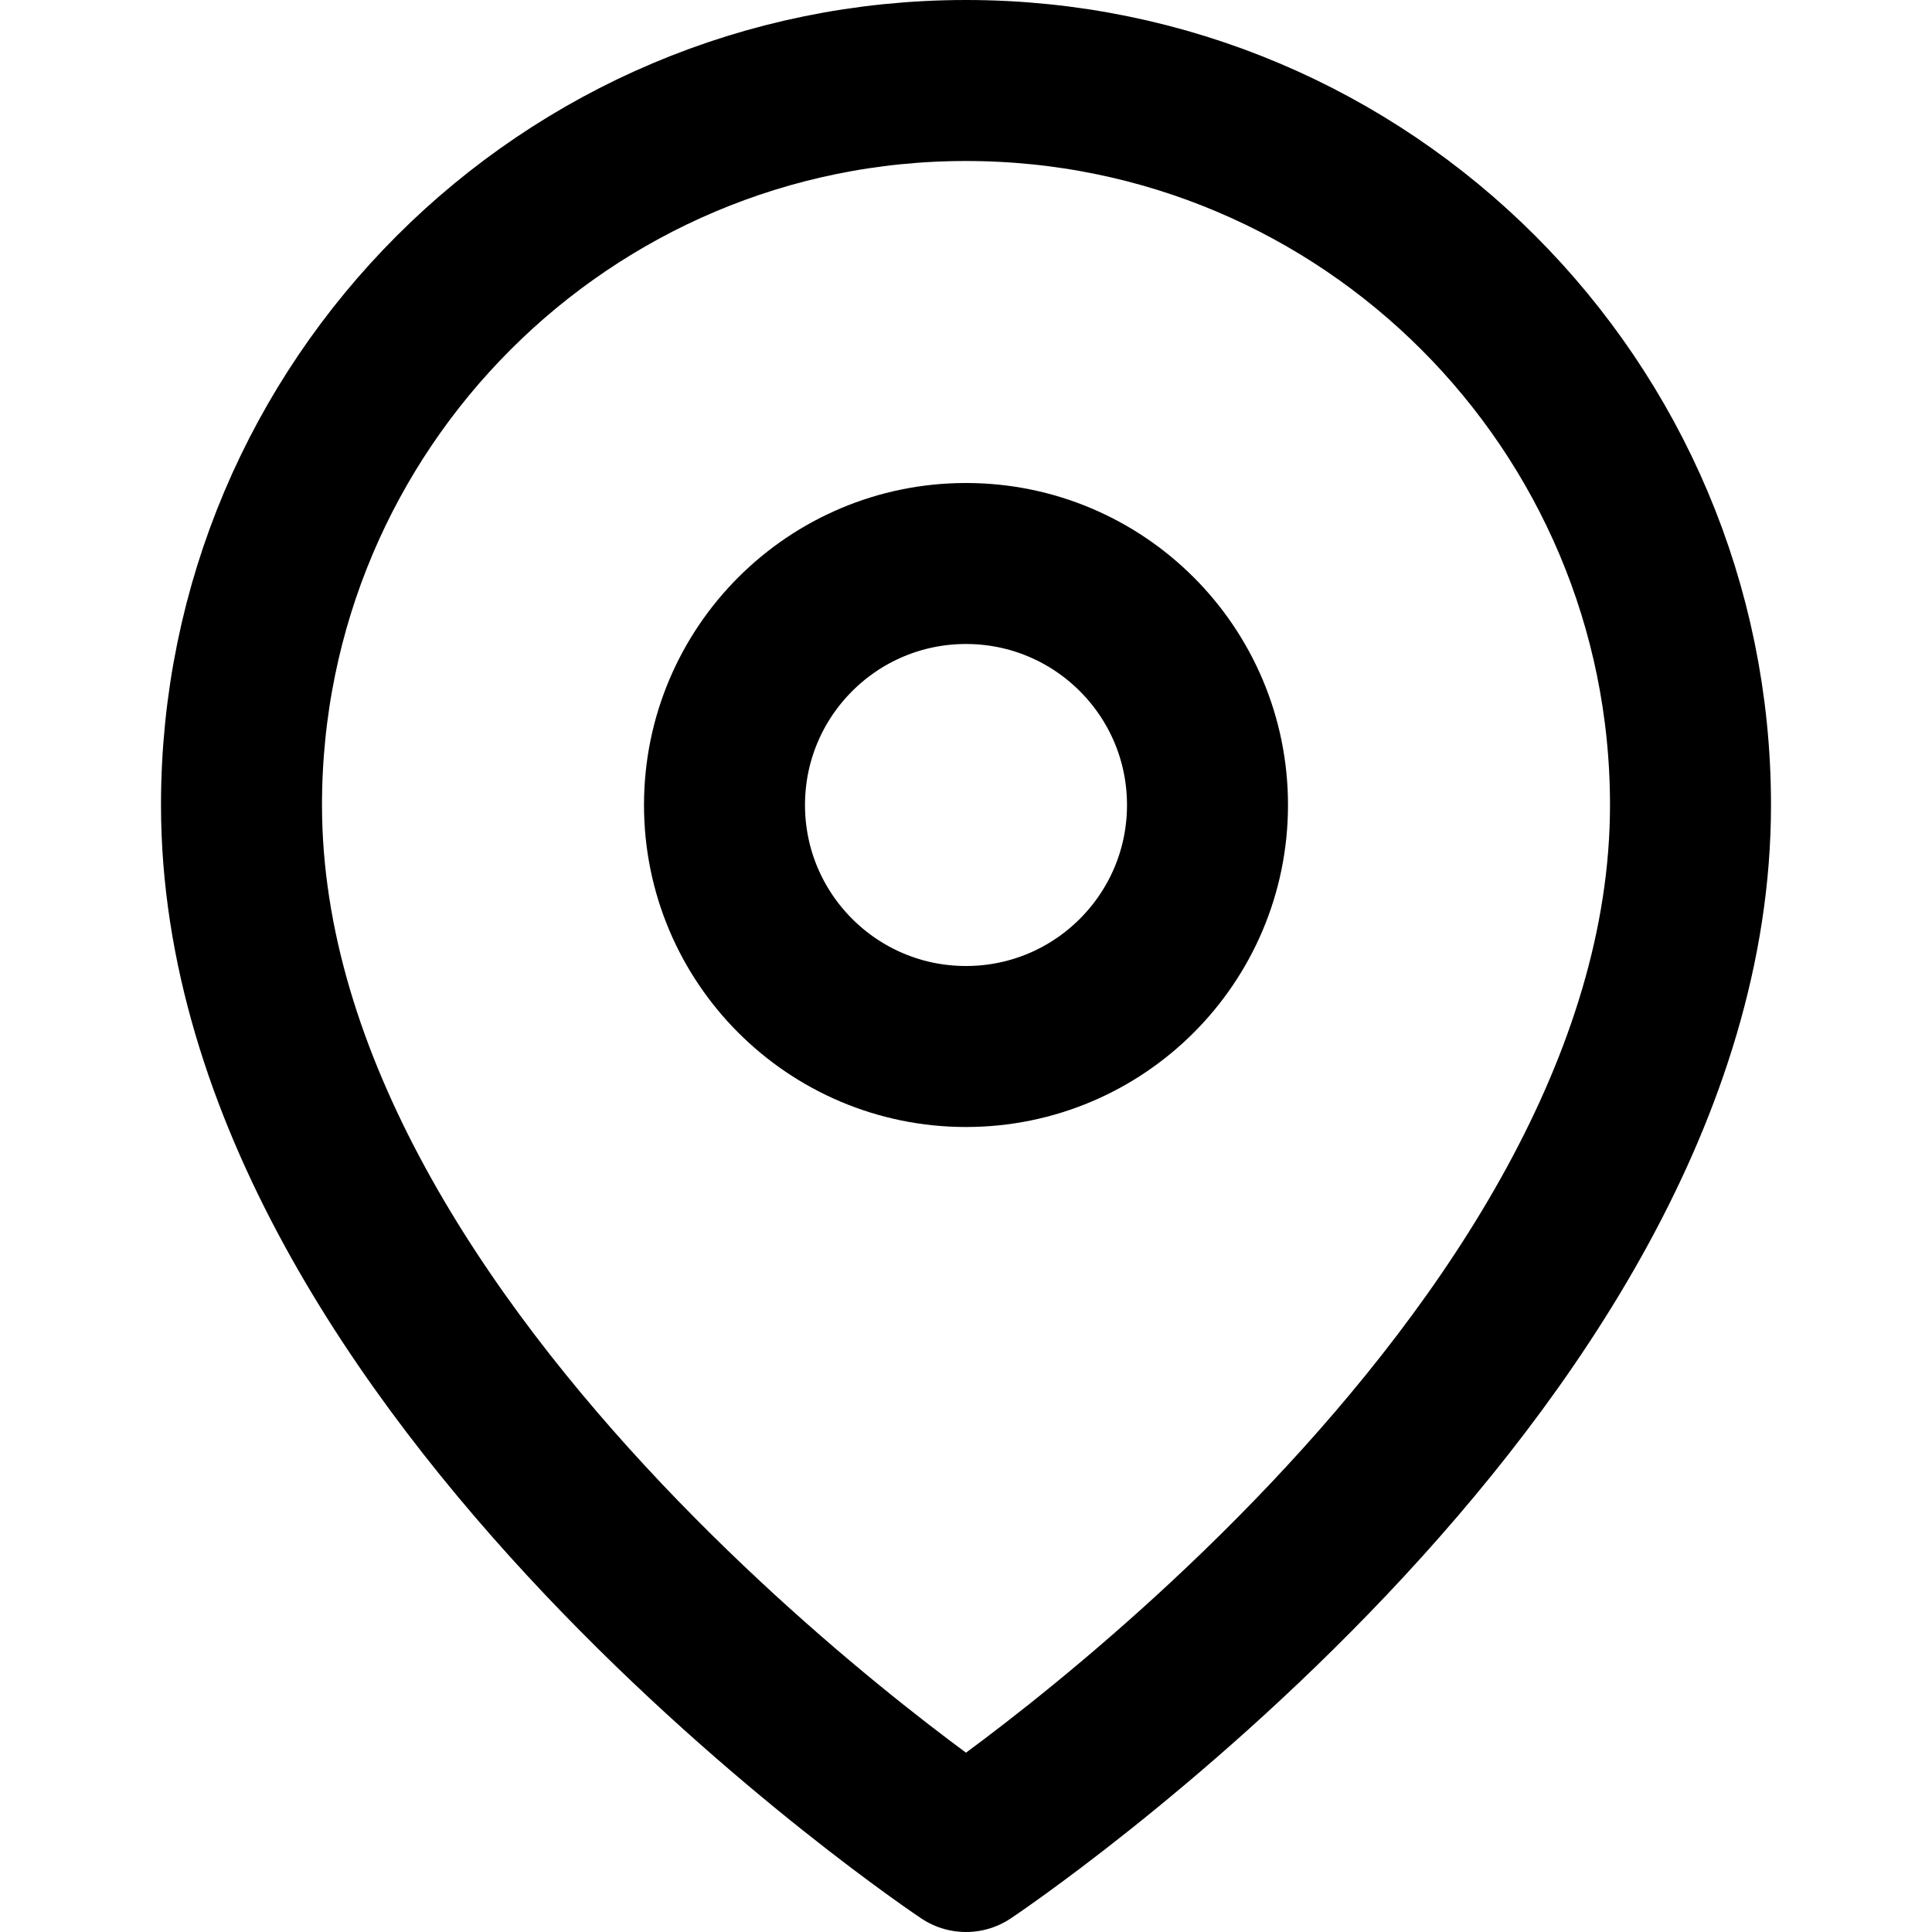
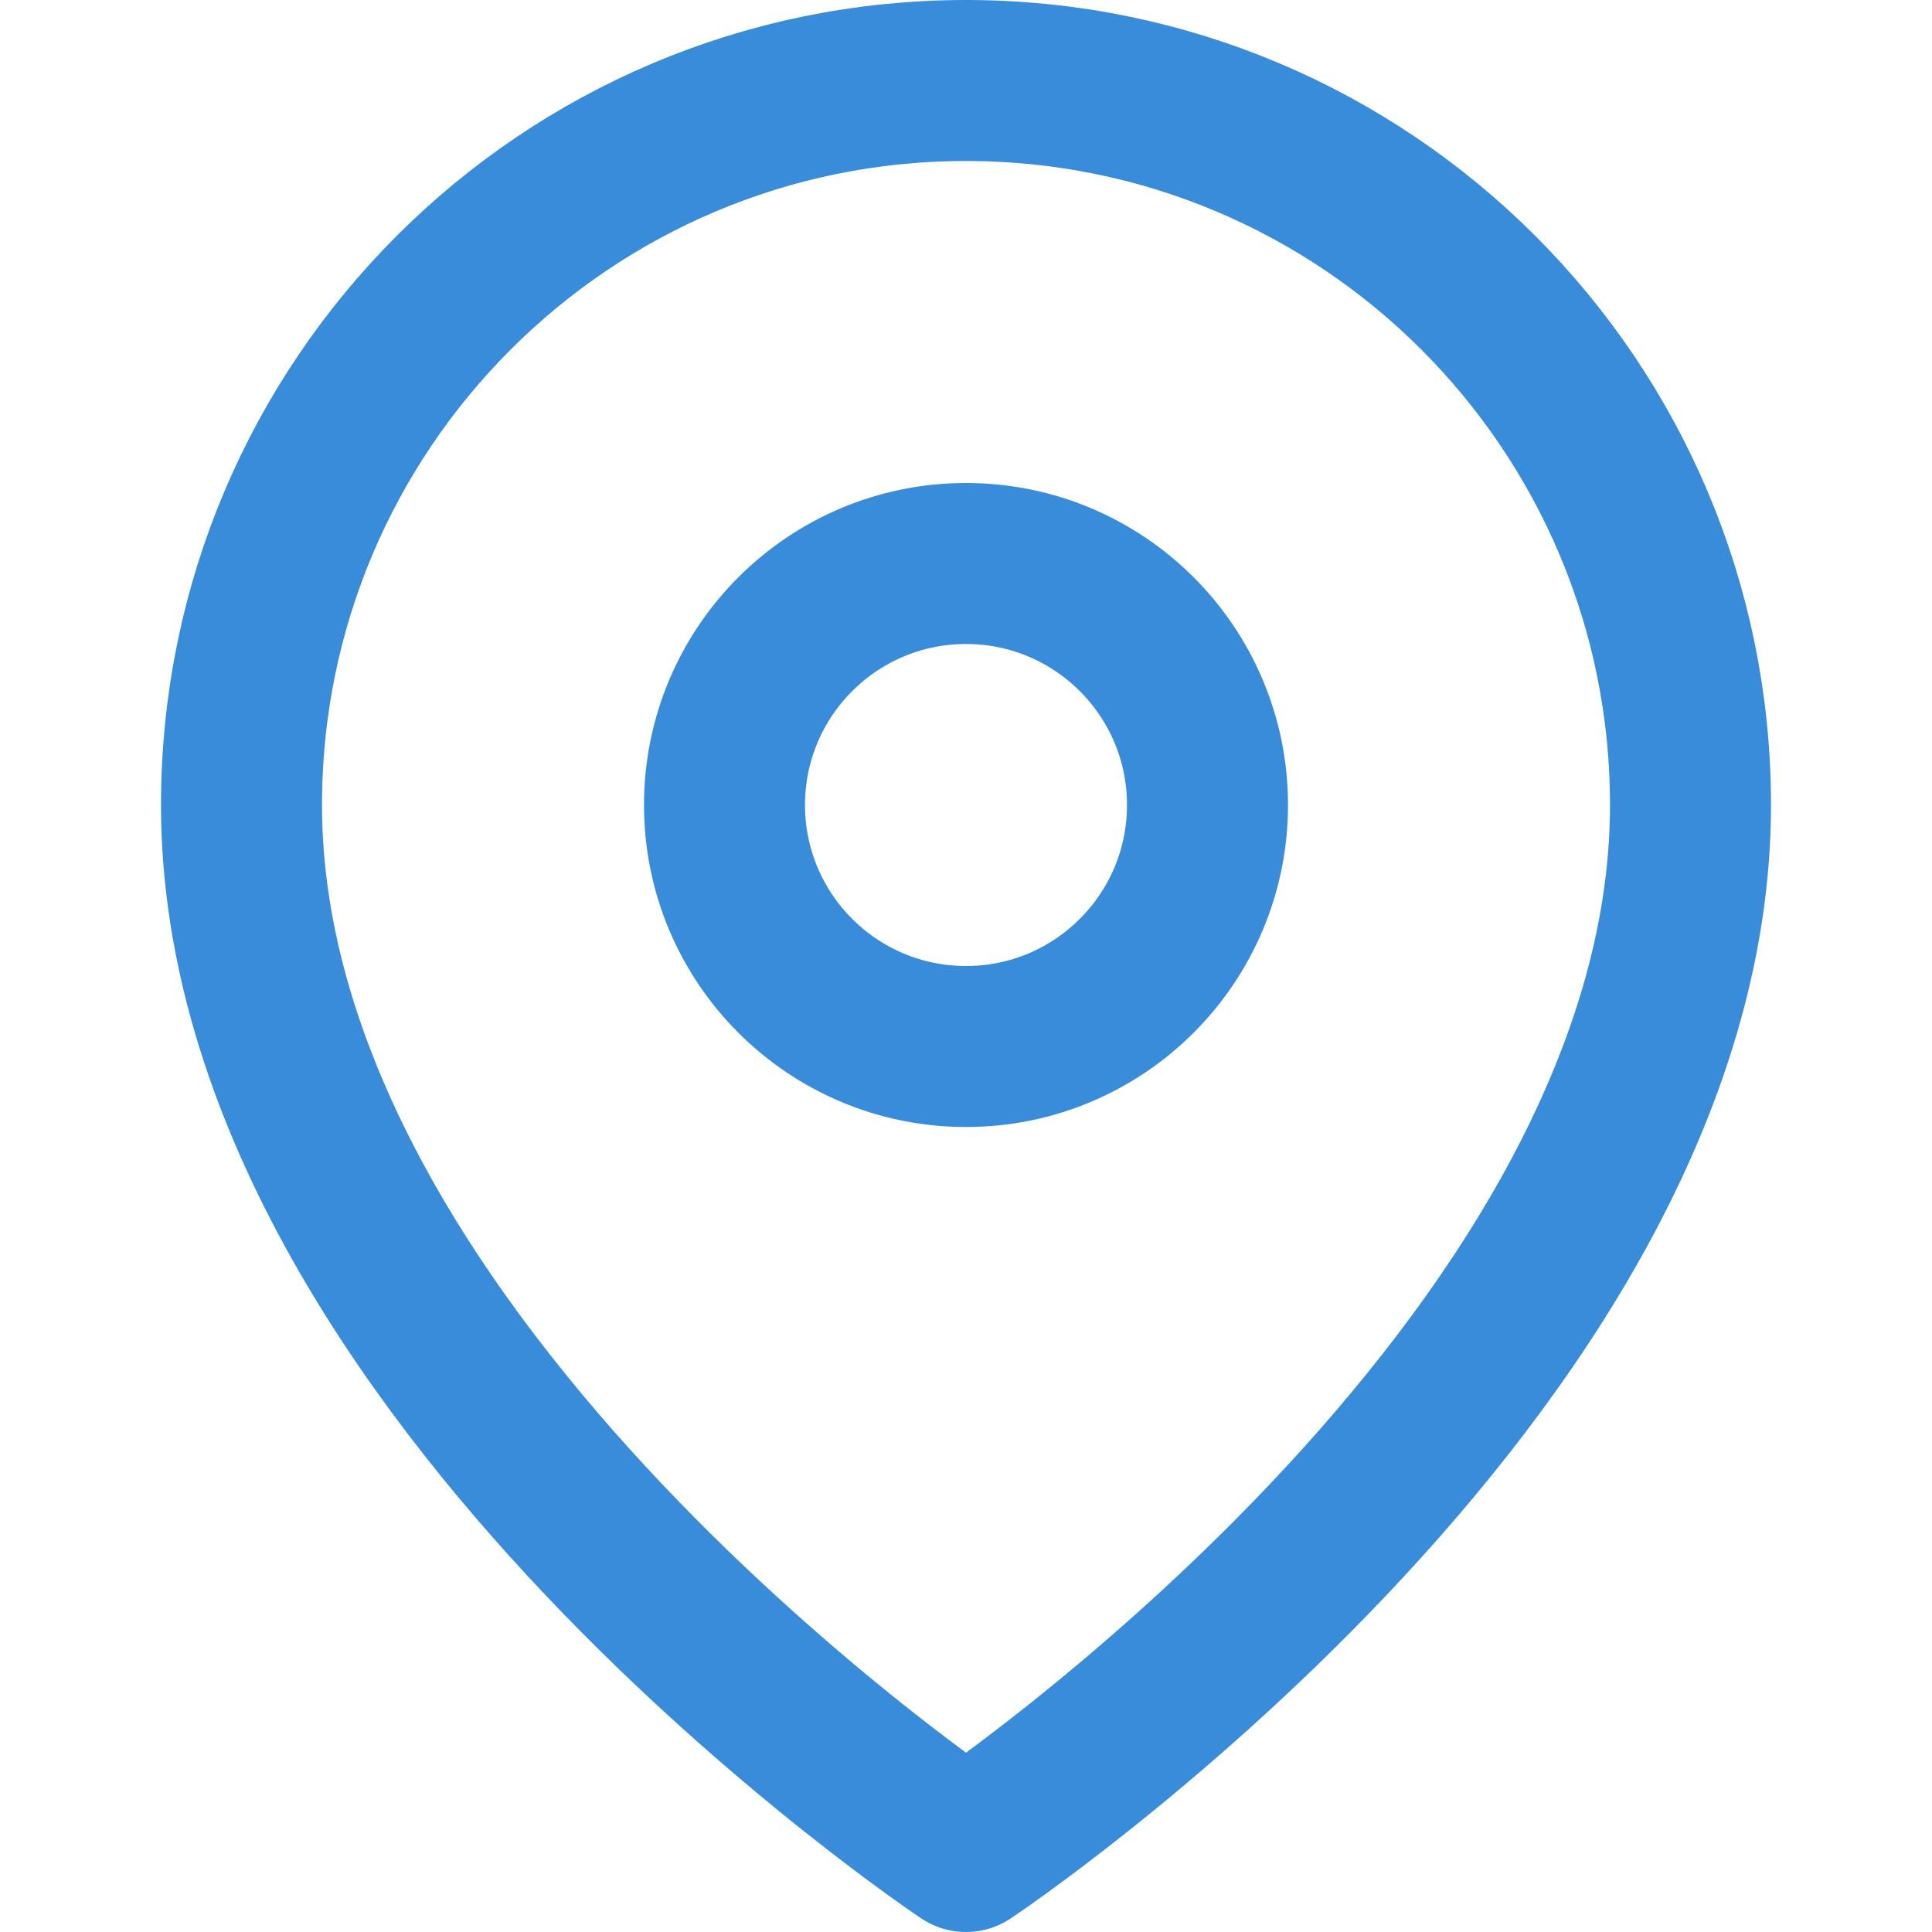
- <svg xmlns="http://www.w3.org/2000/svg" width="24" height="24" viewBox="0 0 24 24" fill="none" stroke="currentColor" stroke-width="2" stroke-linecap="round" stroke-linejoin="round" class="feather feather-map-pin">
+ <svg xmlns="http://www.w3.org/2000/svg" width="24" height="24" viewBox="0 0 24 24" fill="none" stroke="#388cda" stroke-width="2" stroke-linecap="round" stroke-linejoin="round" class="feather feather-map-pin">
  <path d="M21 10c0 7-9 13-9 13s-9-6-9-13a9 9 0 0 1 18 0z" />
  <circle cx="12" cy="10" r="3" />
</svg>
